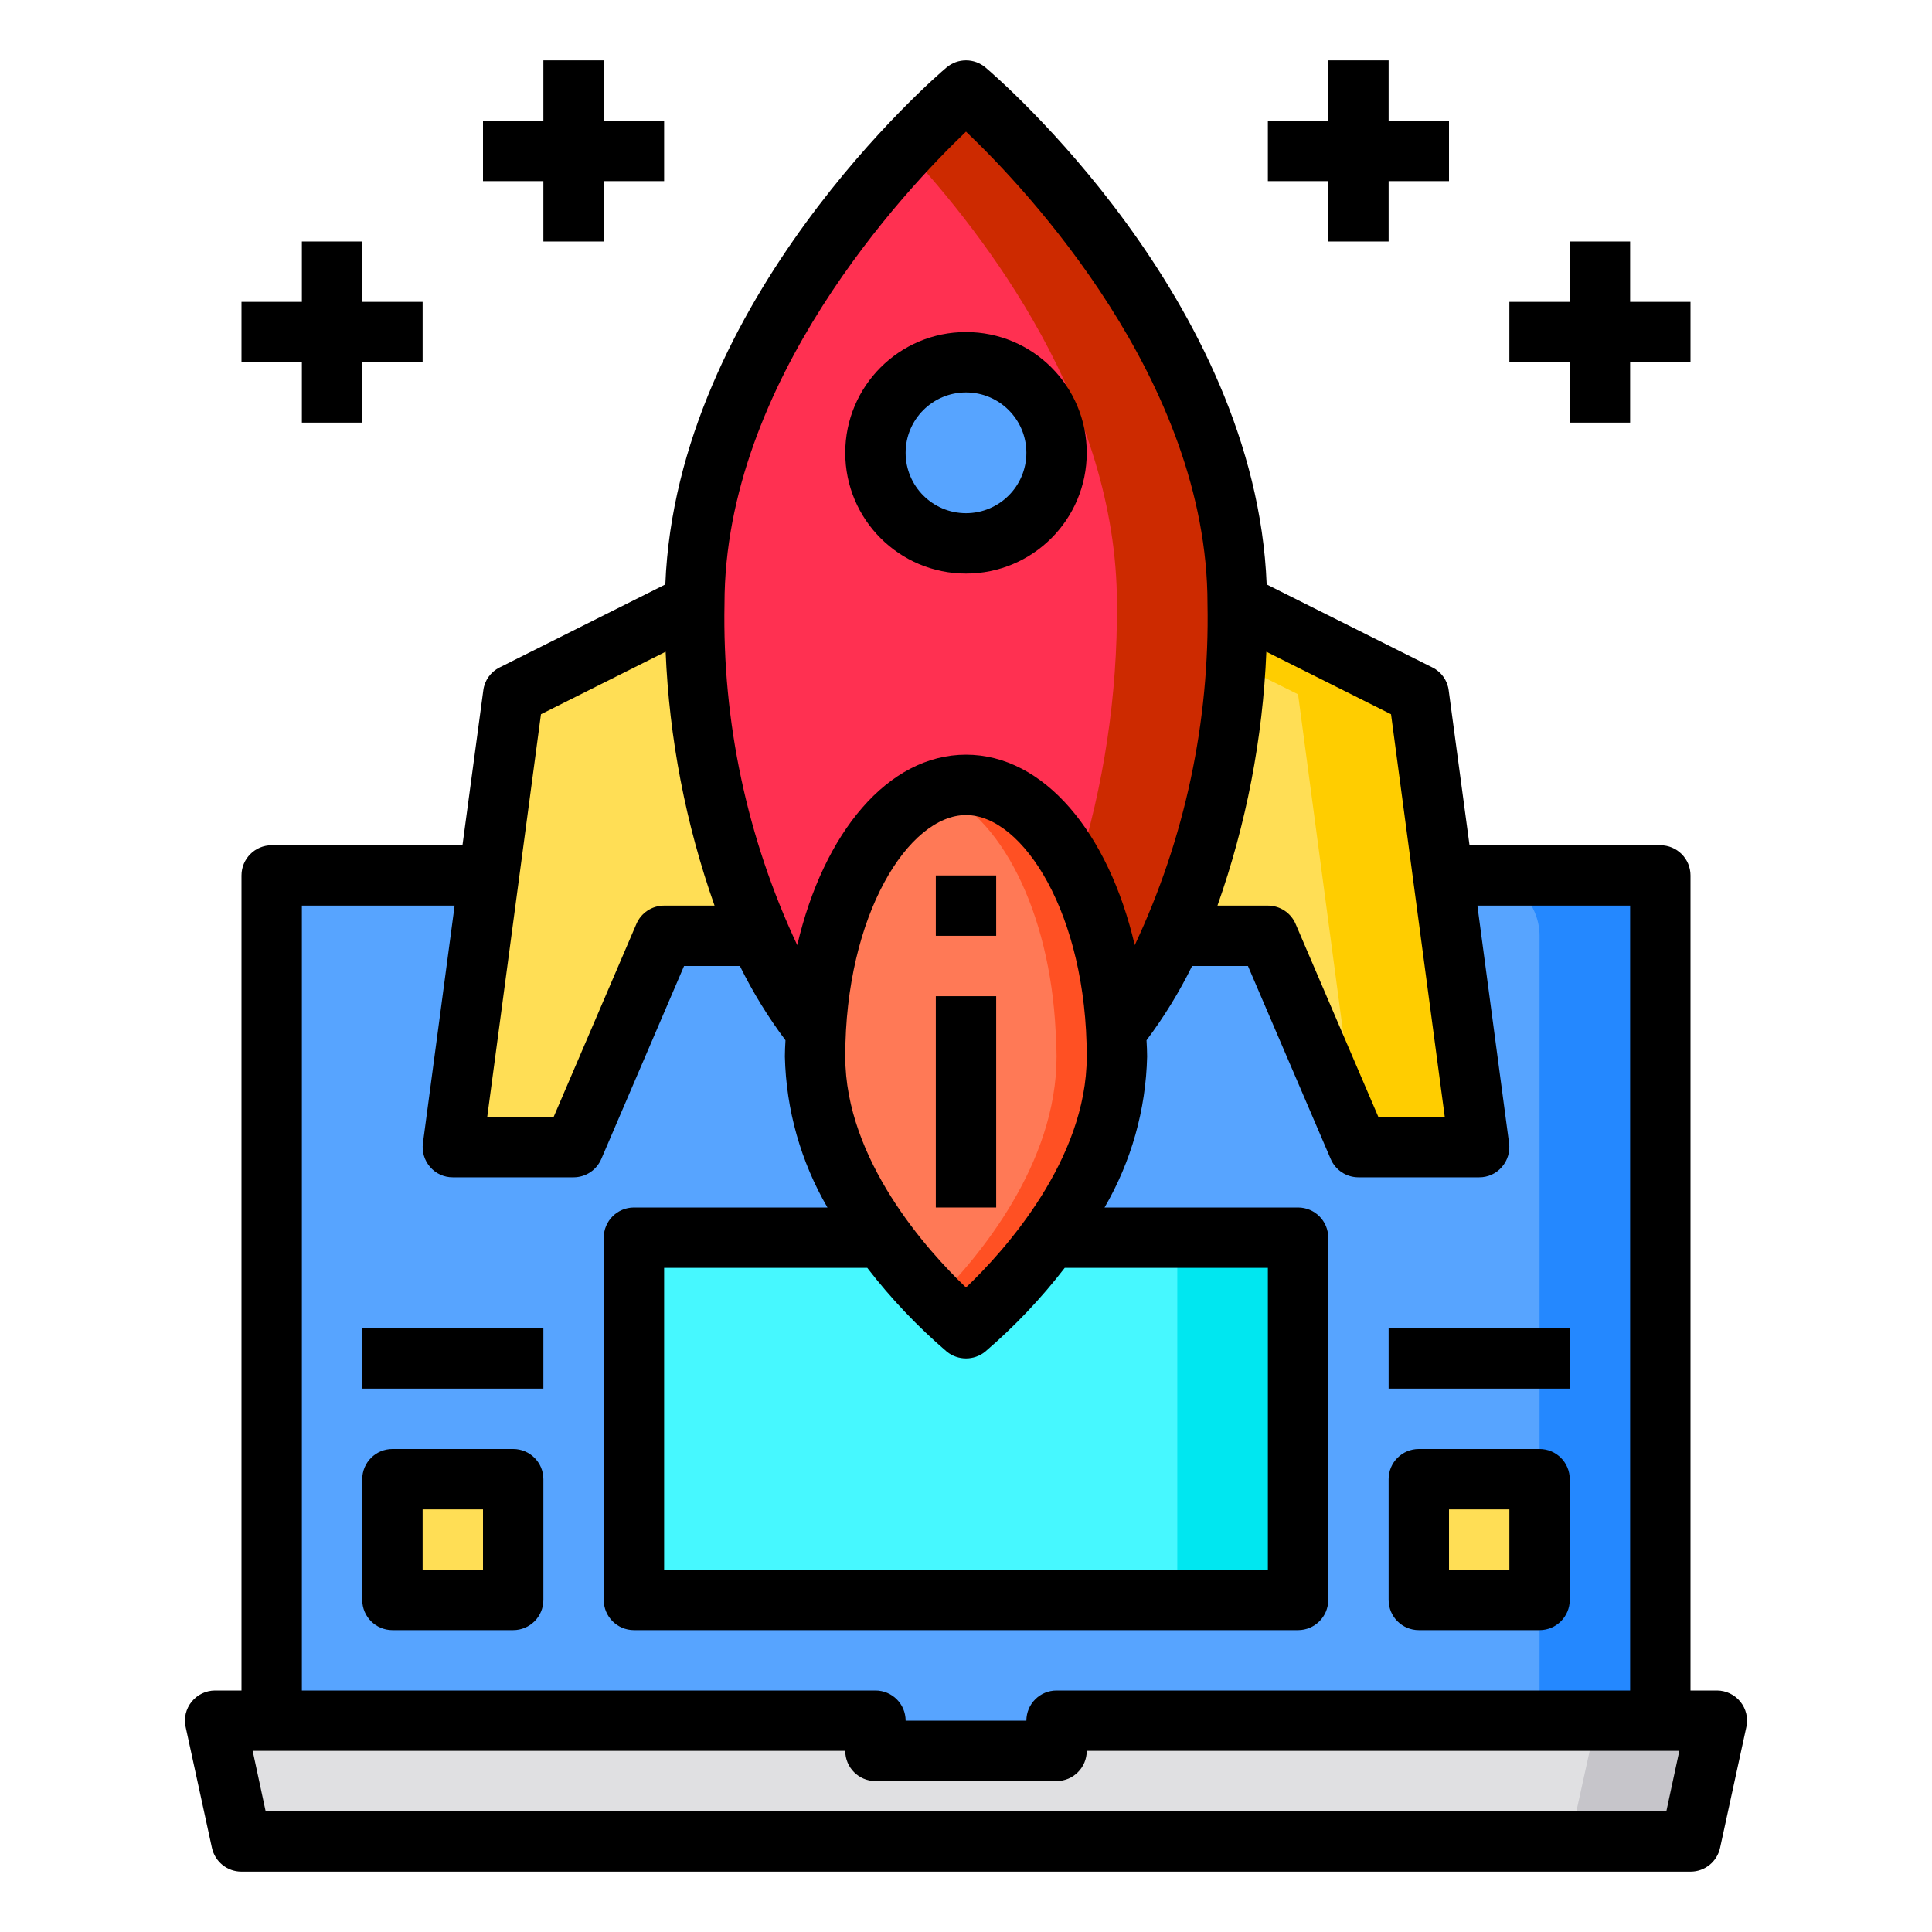
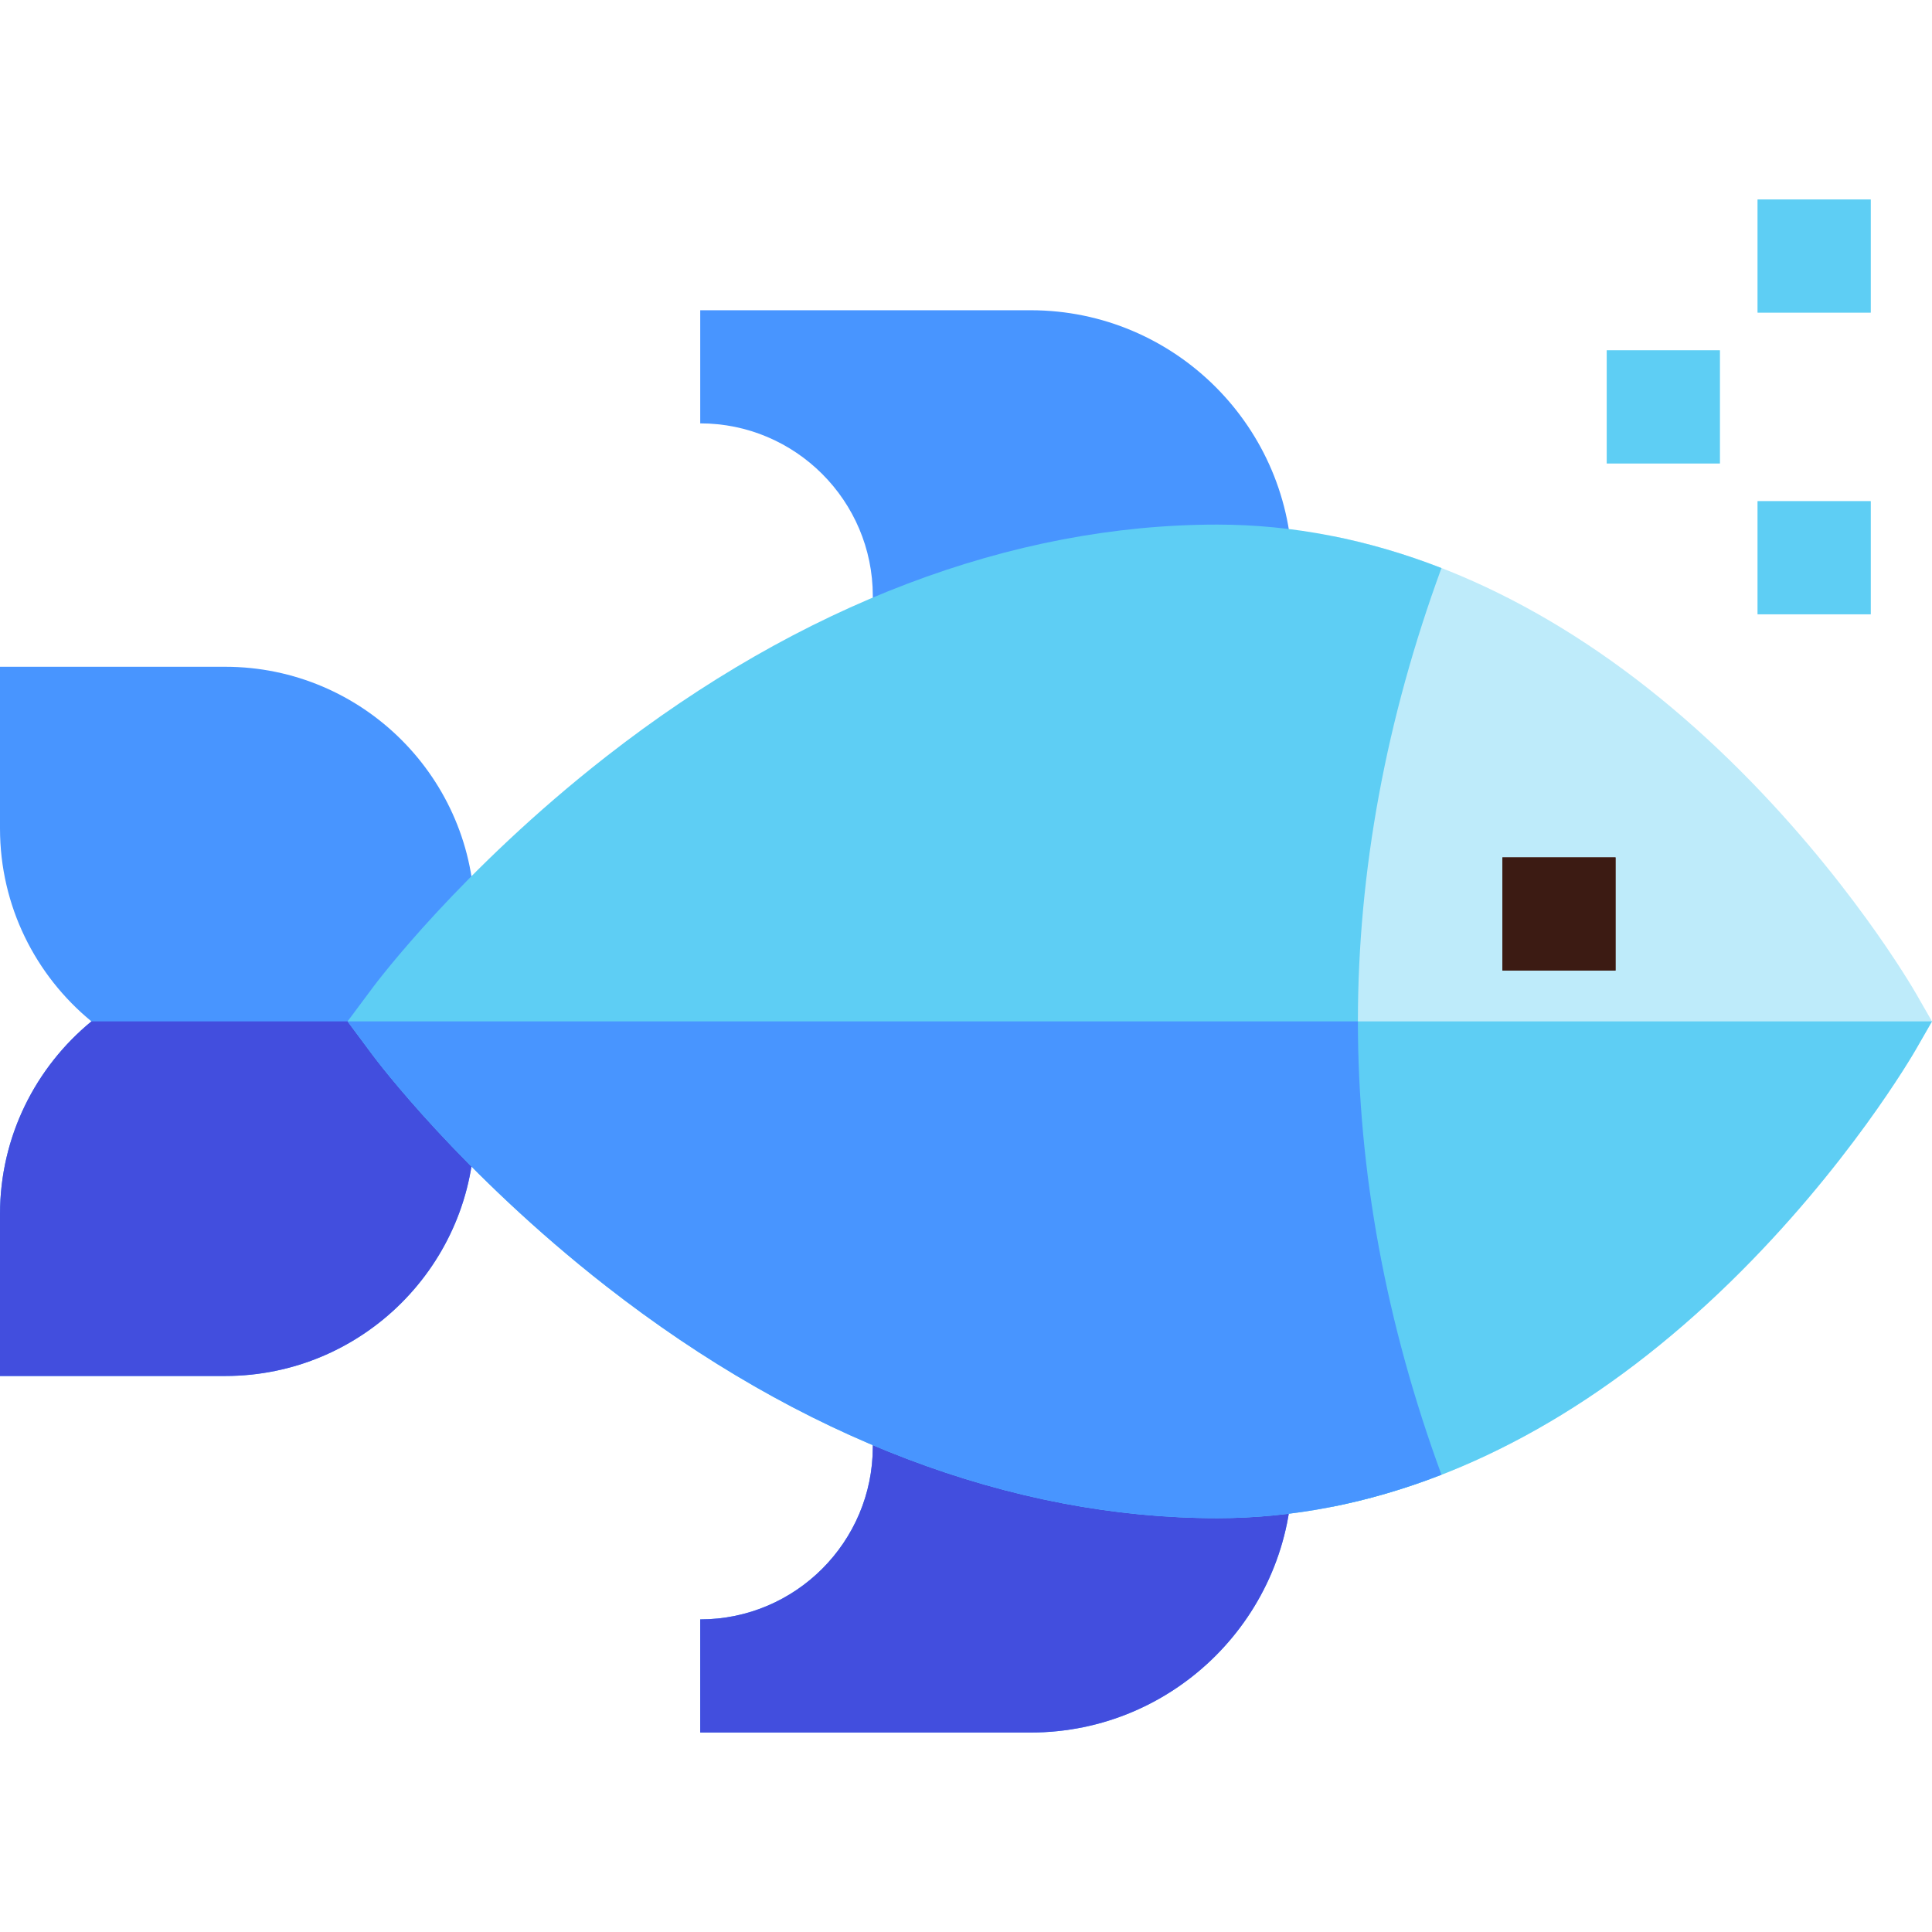
- <svg xmlns="http://www.w3.org/2000/svg" height="512" viewBox="0 0 64 64" width="512">
-   <g id="hosting">
-     <path d="m53 29h-42a2 2 0 0 0 -2 2v28h46v-28a2 2 0 0 0 -2-2z" fill="#57a4ff" />
-     <path d="m41 20a27.146 27.146 0 0 1 -2.15 11 15.083 15.083 0 0 1 -1.88 3.17c-.22-4.58-2.37-8.17-4.97-8.17s-4.75 3.59-4.97 8.17a15.083 15.083 0 0 1 -1.88-3.17 27.146 27.146 0 0 1 -2.15-11c0-9.39 9-17 9-17s9 7.61 9 17z" fill="#ff3051" />
-     <path d="m55 31v28h-4v-28a2.006 2.006 0 0 0 -2-2h4a2.006 2.006 0 0 1 2 2z" fill="#2488ff" />
-     <path d="m56.88 57-.88 4h-48l-.88-4h1.88 20v1h6v-1h20z" fill="#e0e0e2" />
-     <path d="m56.88 57-.88 4h-4l.88-4z" fill="#c6c5ca" />
-     <circle cx="32" cy="15" fill="#57a4ff" r="3" />
-     <path d="m47 49h4v4h-4z" fill="#ffde55" />
-     <path d="m47.8 29 1.2 9h-4l-3-7h-3.15a27.146 27.146 0 0 0 2.15-11l6 3z" fill="#ffde55" />
-     <path d="m21 41h22v12h-22z" fill="#46f8ff" />
-     <path d="m39 41h4v12h-4z" fill="#00e7f0" />
-     <path d="m36.97 34.17c.02.27.03.55.03.83a10.544 10.544 0 0 1 -2.23 6 17.06 17.06 0 0 1 -2.77 3 17.06 17.06 0 0 1 -2.77-3 10.544 10.544 0 0 1 -2.23-6c0-.28.01-.56.03-.83.22-4.58 2.37-8.17 4.97-8.17s4.75 3.59 4.97 8.17z" fill="#ff7956" />
-     <path d="m25.15 31h-3.15l-3 7h-4l1.2-9 .8-6 6-3a27.146 27.146 0 0 0 2.15 11z" fill="#ffde55" />
-     <path d="m13 49h4v4h-4z" fill="#ffde55" />
-     <path d="m32 3a26.26 26.26 0 0 0 -2 1.95c2.64 2.84 7 8.52 7 15.05a29.033 29.033 0 0 1 -1.33 8.89 13.063 13.063 0 0 1 1.3 5.28 15.083 15.083 0 0 0 1.88-3.17 27.146 27.146 0 0 0 2.15-11c0-9.39-9-17-9-17z" fill="#cd2a00" />
-     <path d="m49 38h-4l-2-15-2.07-1.03c.05-.64.07-1.3.07-1.97l6 3z" fill="#ffcd00" />
-     <path d="m37 35c0 4.97-5 9-5 9a13.032 13.032 0 0 1 -1-.93c1.46-1.46 4-4.53 4-8.07 0-.28-.01-.56-.03-.83-.19-3.98-1.84-7.21-3.97-7.99a2.852 2.852 0 0 1 1-.18c2.6 0 4.75 3.59 4.97 8.17.02.27.03.55.03.83z" fill="#ff5023" />
-     <path d="m32 19a4 4 0 1 0 -4-4 4 4 0 0 0 4 4zm0-6a2 2 0 1 1 -2 2 2 2 0 0 1 2-2z" />
-     <path d="m31 29h2v2h-2z" />
-     <path d="m31 33h2v7h-2z" />
-     <path d="m57.65 56.37a1 1 0 0 0 -.77-.37h-.88v-27a1 1 0 0 0 -1-1h-6.32l-.69-5.13a.982.982 0 0 0 -.54-.76l-5.49-2.75c-.37-9.43-8.94-16.81-9.31-17.12a1 1 0 0 0 -1.3 0c-.37.31-8.94 7.69-9.31 17.12l-5.49 2.75a.982.982 0 0 0 -.54.76l-.69 5.13h-6.32a1 1 0 0 0 -1 1v27h-.88a1 1 0 0 0 -.77.37.989.989 0 0 0 -.2.84l.87 4a1 1 0 0 0 .98.79h48a1 1 0 0 0 .98-.79l.87-4a.989.989 0 0 0 -.2-.84zm-15.7-34.78 4.13 2.07 1.78 13.34h-2.2l-2.74-6.39a1 1 0 0 0 -.92-.61h-1.67a28.815 28.815 0 0 0 1.62-8.41zm-9.95-17.23c2.01 1.91 8 8.26 8 15.64a25.428 25.428 0 0 1 -2.41 11.31c-.87-3.73-3.01-6.31-5.59-6.31s-4.72 2.58-5.59 6.31a25.428 25.428 0 0 1 -2.41-11.31c0-7.37 5.99-13.72 8-15.64zm0 38.29c-1.27-1.21-4-4.23-4-7.65 0-4.71 2.11-8 4-8s4 3.29 4 8c0 3.42-2.73 6.44-4 7.65zm10-.65v10h-20v-10h6.73a18.636 18.636 0 0 0 2.64 2.78 1.012 1.012 0 0 0 1.26 0 18.636 18.636 0 0 0 2.64-2.78zm-24.08-18.34 4.13-2.07a28.815 28.815 0 0 0 1.62 8.41h-1.67a1 1 0 0 0 -.92.61l-2.74 6.39h-2.2zm-7.92 6.34h5.06l-1.05 7.87a1 1 0 0 0 .24.79.981.981 0 0 0 .75.34h4a1 1 0 0 0 .92-.61l2.74-6.39h1.85a15.5 15.5 0 0 0 1.51 2.46c-.01.18-.02.36-.02.54a10.431 10.431 0 0 0 1.41 5h-6.41a1 1 0 0 0 -1 1v12a1 1 0 0 0 1 1h22a1 1 0 0 0 1-1v-12a1 1 0 0 0 -1-1h-6.41a10.431 10.431 0 0 0 1.41-5c0-.18-.01-.36-.02-.54a15.5 15.5 0 0 0 1.51-2.46h1.85l2.74 6.39a1 1 0 0 0 .92.61h4a.981.981 0 0 0 .75-.34 1 1 0 0 0 .24-.79l-1.05-7.87h5.06v26h-19a1 1 0 0 0 -1 1h-4a1 1 0 0 0 -1-1h-19zm45.2 30h-46.4l-.43-2h19.63a1 1 0 0 0 1 1h6a1 1 0 0 0 1-1h19.63z" />
-     <path d="m46 44h6v2h-6z" />
-     <path d="m47 54h4a1 1 0 0 0 1-1v-4a1 1 0 0 0 -1-1h-4a1 1 0 0 0 -1 1v4a1 1 0 0 0 1 1zm1-4h2v2h-2z" />
-     <path d="m12 44h6v2h-6z" />
-     <path d="m17 48h-4a1 1 0 0 0 -1 1v4a1 1 0 0 0 1 1h4a1 1 0 0 0 1-1v-4a1 1 0 0 0 -1-1zm-1 4h-2v-2h2z" />
-     <path d="m44 8h2v-2h2v-2h-2v-2h-2v2h-2v2h2z" />
-     <path d="m52 14h2v-2h2v-2h-2v-2h-2v2h-2v2h2z" />
-     <path d="m18 8h2v-2h2v-2h-2v-2h-2v2h-2v2h2z" />
-     <path d="m10 14h2v-2h2v-2h-2v-2h-2v2h-2v2h2z" />
+ <svg xmlns="http://www.w3.org/2000/svg" id="Layer_1" enable-background="new 0 0 512.349 512.349" height="512" viewBox="0 0 512.349 512.349" width="512">
+   <g>
+     <path d="m273.333 82.274h-87.639v30c25.236 0 45.768 20.531 45.768 45.768v28.371l111.239-19.626v-15.145c0-38.25-31.118-69.368-69.368-69.368z" fill="#4895ff" />
+     <path d="m231.462 355.314v28.367c0 25.236-20.531 45.768-45.768 45.768v30h87.639c38.25 0 69.368-31.119 69.368-69.369v-15.14z" fill="#4895ff" />
+     <path d="m231.462 355.314v28.367c0 25.236-20.531 45.768-45.768 45.768v30h87.639c38.25 0 69.368-31.119 69.368-69.369v-15.14z" fill="#424ede" />
+     <path d="m125.869 242.964c0-36.47-29.671-66.141-66.141-66.141h-59.728v42.897c0 20.585 9.456 39 24.249 51.14-14.793 12.141-24.249 30.556-24.249 51.141v42.896h59.729c36.47 0 66.141-29.67 66.141-66.14v-55.793z" fill="#4895ff" />
+     <path d="m0 322.001v42.896h59.729c36.47 0 66.141-29.67 66.141-66.14v-27.896h-101.623c-14.792 12.142-24.247 30.556-24.247 51.14z" fill="#424ede" />
+     <path d="m508.059 263.392c-.728-1.266-18.158-31.343-49.204-61.638-32.869-32.074-68.831-52.31-105.445-59.591-15.468 42.777-23.305 86.029-23.306 128.7-.001 42.673 7.837 85.925 23.304 128.699 36.615-7.281 72.577-27.517 105.447-59.591 31.046-30.295 48.477-60.372 49.204-61.638l4.29-7.471z" fill="#beebfa" />
+     <path d="m330.104 270.864c-.001 42.673 7.837 85.925 23.304 128.699 36.615-7.281 72.577-27.517 105.447-59.591 31.046-30.295 48.477-60.372 49.204-61.638l4.29-7.471-182.245.001c0-.001 0-.001 0 0z" fill="#5ecef4" />
+     <path d="m382.263 150.645c-19.564-7.616-39.508-11.529-59.446-11.529-54.517 0-110.573 21.285-162.109 61.554-38.503 30.084-60.936 59.979-61.871 61.237l-6.664 8.955 6.664 8.955c.936 1.258 23.368 31.153 61.871 61.237 51.536 40.269 107.593 61.554 162.109 61.554 19.938 0 39.882-3.912 59.446-11.529-14.697-40.056-22.16-80.467-22.159-120.217 0-39.744 7.463-80.156 22.159-120.217z" fill="#5ecef4" />
+     <g>
+       <path d="m398.426 227.377h30.002v30h-30.002z" fill="#60382c" />
+     </g>
+     <g>
+       <path d="m426.094 92.903h30.002v30h-30.002z" fill="#beebfa" />
+     </g>
+     <g>
+       <path d="m466.096 132.906h30.002v30h-30.002z" fill="#beebfa" />
+     </g>
+     <g>
+       <path d="m466.096 52.9h30.002v30h-30.002z" fill="#beebfa" />
+     </g>
+     <g>
+       <path d="m398.426 227.377h30.002v30h-30.002z" fill="#3c1b13" />
+     </g>
+     <g>
+       <path d="m426.094 92.903h30.002v30h-30.002z" fill="#5ecef4" />
+     </g>
+     <g>
+       <path d="m466.096 132.906h30.002v30h-30.002z" fill="#5ecef4" />
+     </g>
+     <g>
+       <path d="m466.096 52.9h30.002v30h-30.002z" fill="#5ecef4" />
+     </g>
+     <path d="m360.104 270.863h-267.932l6.664 8.955c.936 1.258 23.368 31.153 61.871 61.237 51.536 40.269 107.593 61.554 162.109 61.554 19.938 0 39.882-3.912 59.446-11.529-14.696-40.055-22.159-80.467-22.158-120.217z" fill="#4895ff" />
  </g>
</svg>
